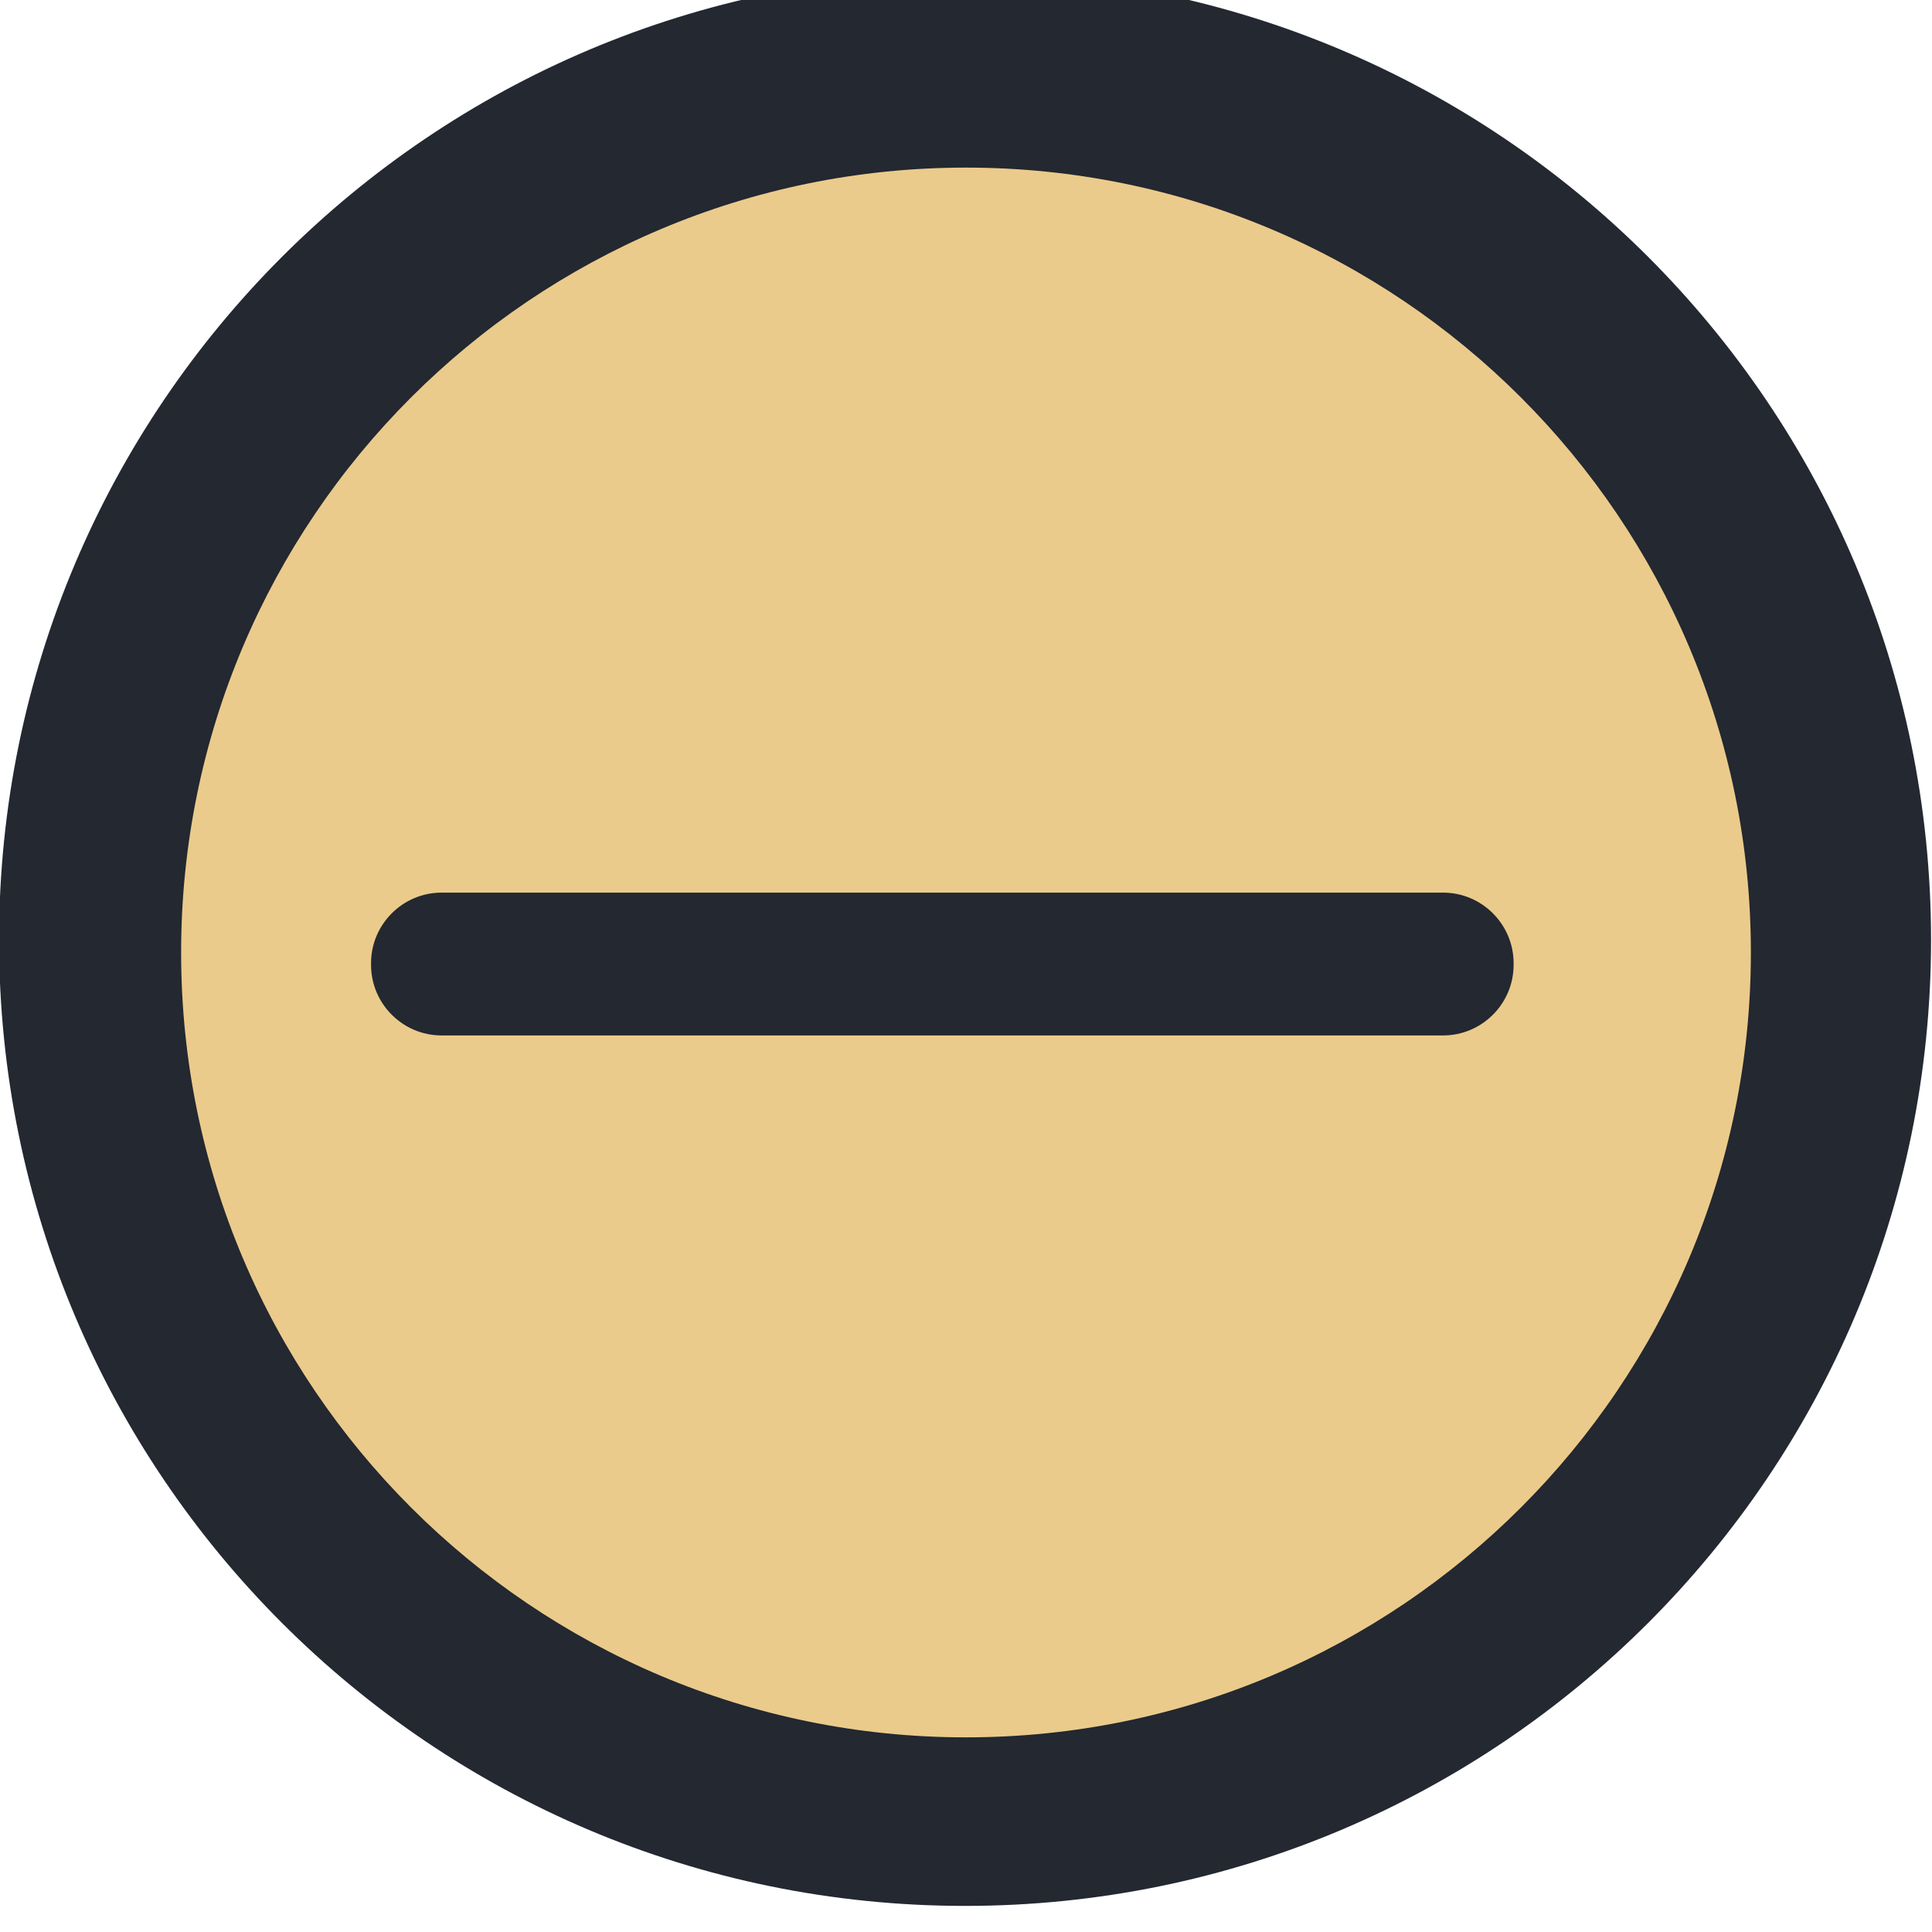
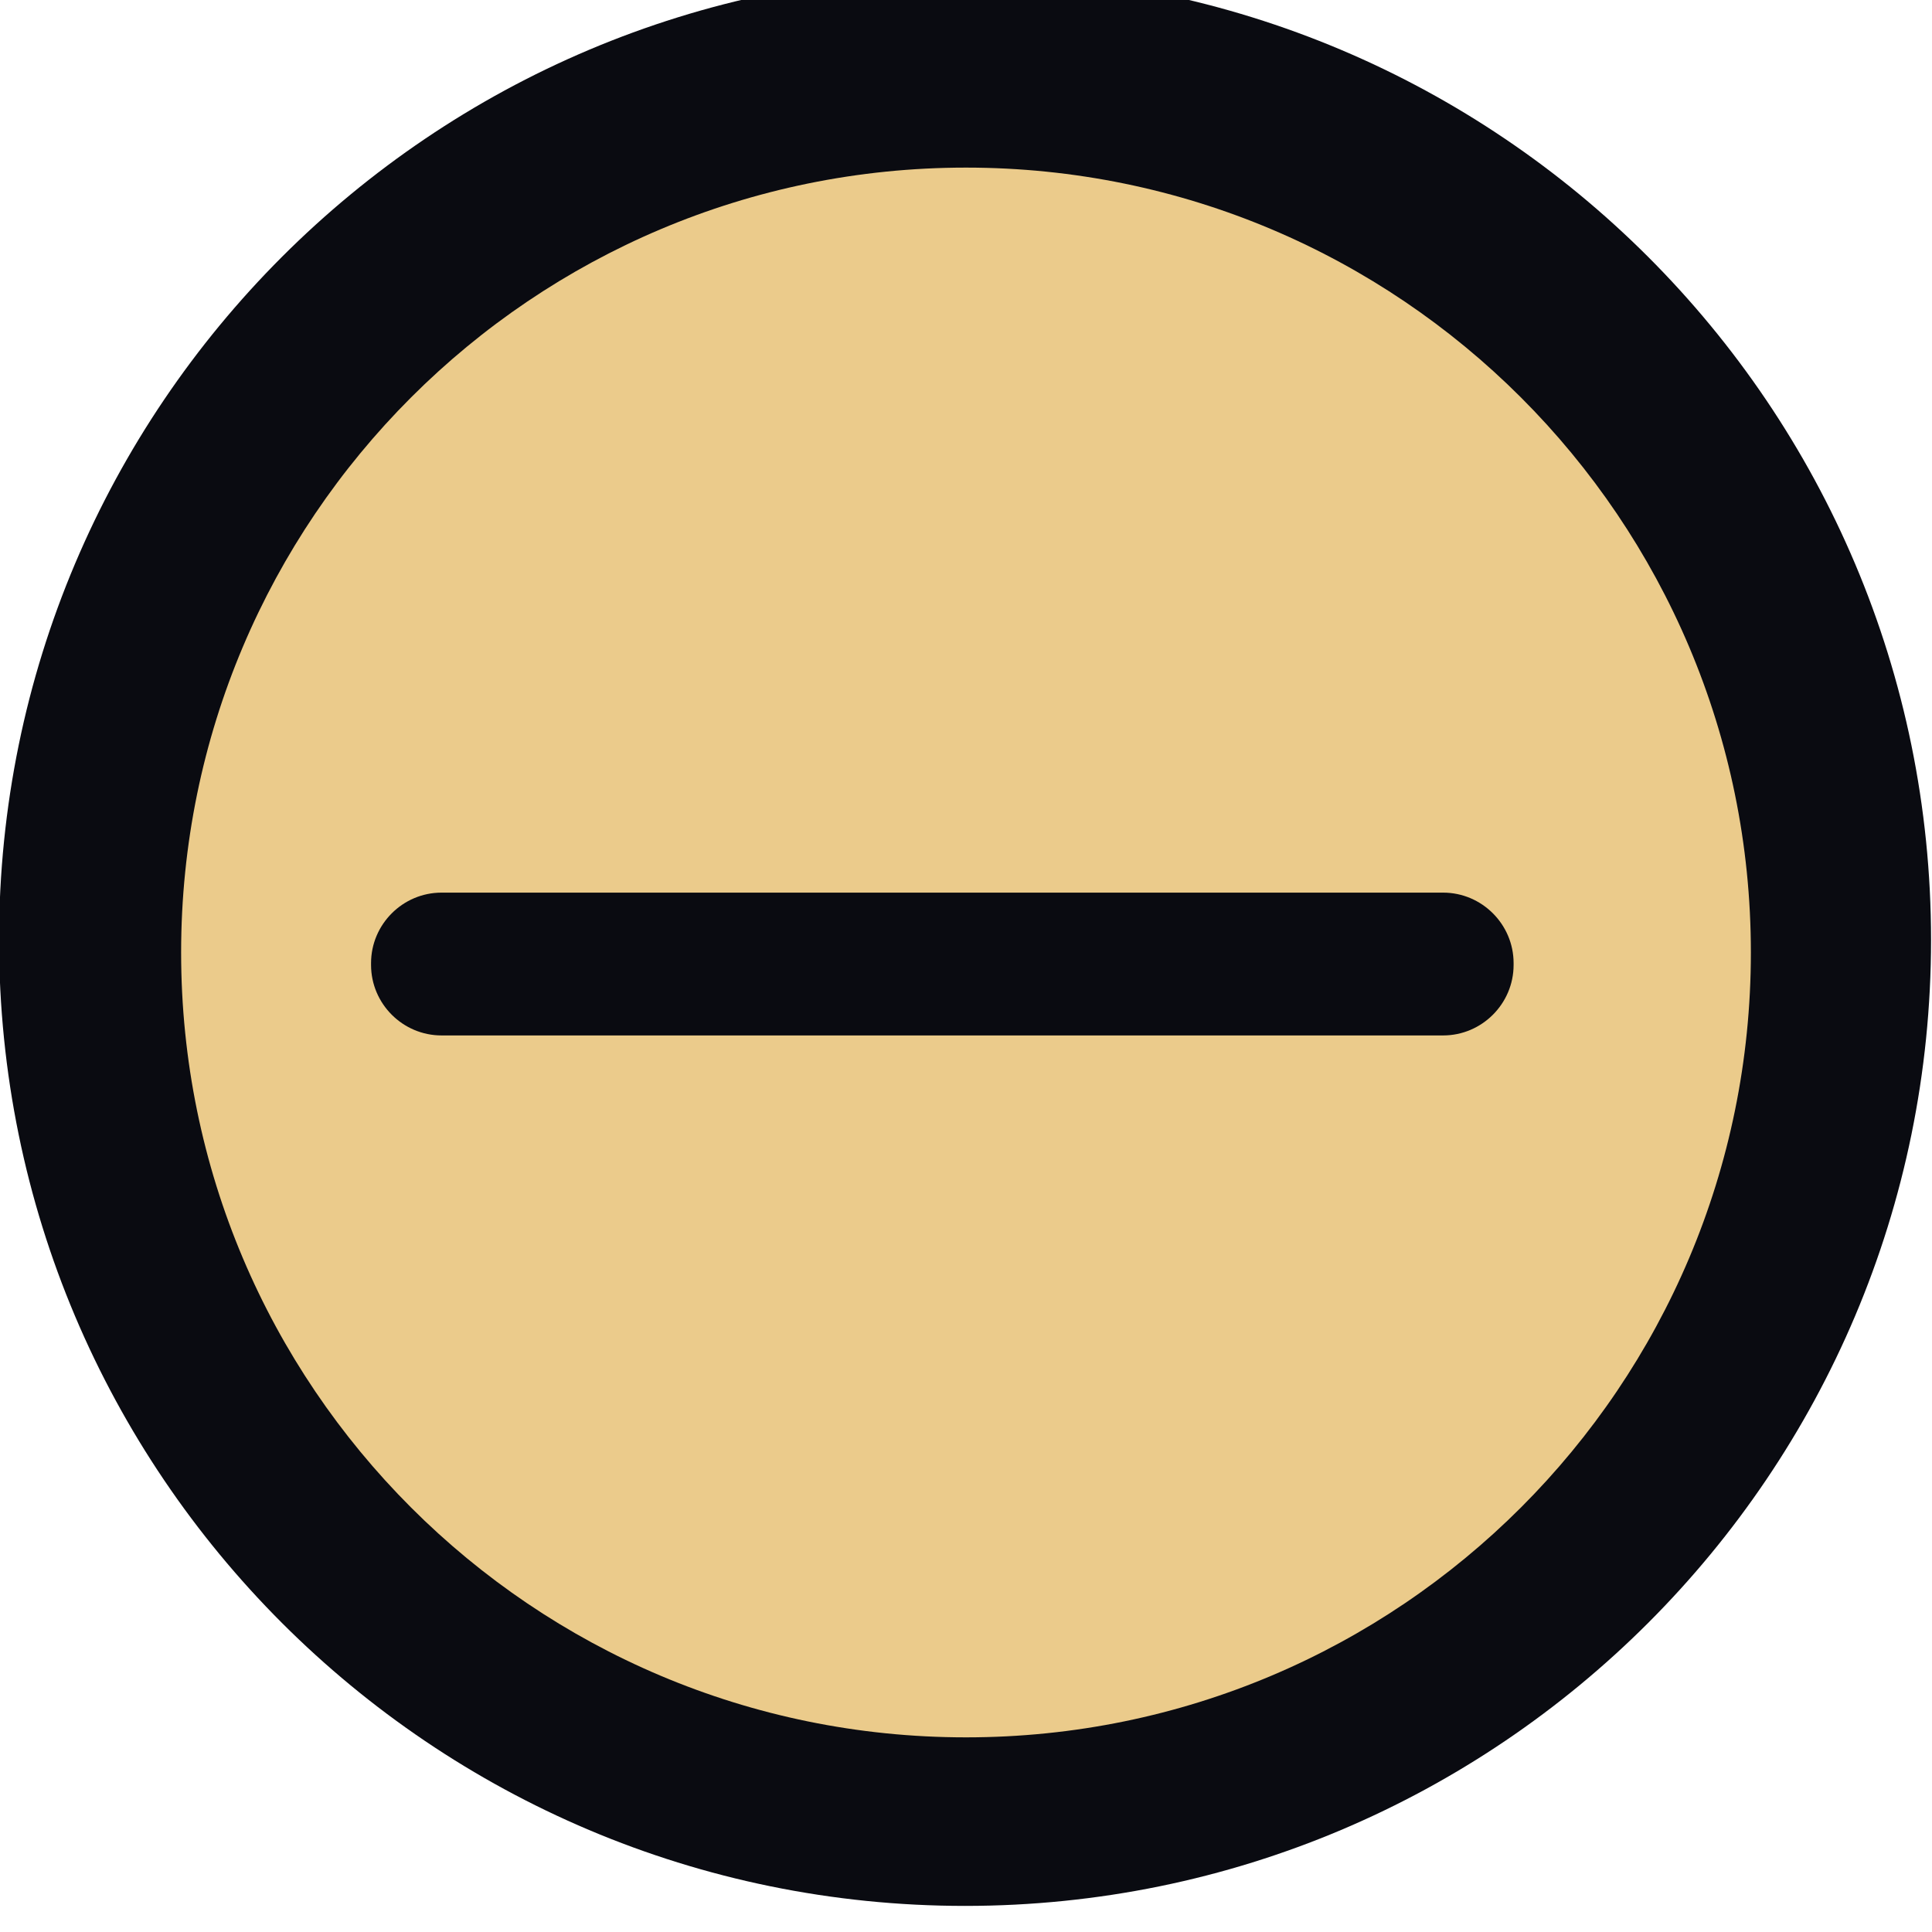
<svg xmlns="http://www.w3.org/2000/svg" width="16" height="16" id="svg2" version="1.1">
  <defs id="defs4" />
  <g id="layer1" transform="translate(-671.1429,-648.5765)">
    <g transform="matrix(0.1265625,0,0,-0.1265625,672.0709,663.0964)" id="g4090">
      <g transform="scale(0.1,0.1)" id="g4092">
        <g transform="matrix(10,0,0,10,-4.003492,0.1181699)" id="g4285">
          <g transform="scale(0.1,0.1)" id="g4287">
            <g transform="matrix(10,0,0,10,4.138891,2.017549)" id="g4413">
              <g transform="scale(0.1,0.1)" id="g4415">
-                 <path id="path4417" style="fill:#232831;fill-opacity:1;fill-rule:evenodd;stroke:none;stroke-width:1.143" d="m 558.014,-102.007 c 349.099,0 632.099,283 632.099,632.099 0,349.093 -283.001,632.093 -632.099,632.093 -349.097,0 -632.098,-283.001 -632.098,-632.093 0,-349.099 283.001,-632.099 632.098,-632.099" />
+                 <path id="path4417" style="fill:#0a0b11;fill-opacity:1;fill-rule:evenodd;stroke:none;stroke-width:1.143" d="m 558.014,-102.007 c 349.099,0 632.099,283 632.099,632.099 0,349.093 -283.001,632.093 -632.099,632.093 -349.097,0 -632.098,-283.001 -632.098,-632.093 0,-349.099 283.001,-632.099 632.098,-632.099" />
                <path id="path4419" style="fill:#ebcb8b;fill-opacity:1;fill-rule:evenodd;stroke:none" d="m 558.639,8.283 c 283.642,0 513.578,229.937 513.578,513.583 0,283.641 -229.936,513.578 -513.578,513.578 -283.641,0 -513.583,-229.937 -513.583,-513.578 0,-283.646 229.942,-513.583 513.583,-513.583" />
-                 <path id="path4421" style="fill:#232831;fill-opacity:1;fill-rule:evenodd;stroke:none;stroke-width:10.149" d="m 215.454,561.028 h 655.384 c 25.367,0 46.117,-20.745 46.117,-46.117 v -1.216 c 0,-25.372 -20.751,-46.117 -46.117,-46.117 H 215.454 c -25.368,0 -46.117,20.745 -46.117,46.117 v 1.216 c 0,25.372 20.749,46.117 46.117,46.117" />
+                 <path id="path4421" style="fill:#0a0b11;fill-opacity:1;fill-rule:evenodd;stroke:none;stroke-width:10.149" d="m 215.454,561.028 h 655.384 c 25.367,0 46.117,-20.745 46.117,-46.117 v -1.216 c 0,-25.372 -20.751,-46.117 -46.117,-46.117 H 215.454 c -25.368,0 -46.117,20.745 -46.117,46.117 v 1.216 c 0,25.372 20.749,46.117 46.117,46.117" />
              </g>
            </g>
          </g>
        </g>
      </g>
    </g>
  </g>
</svg>
